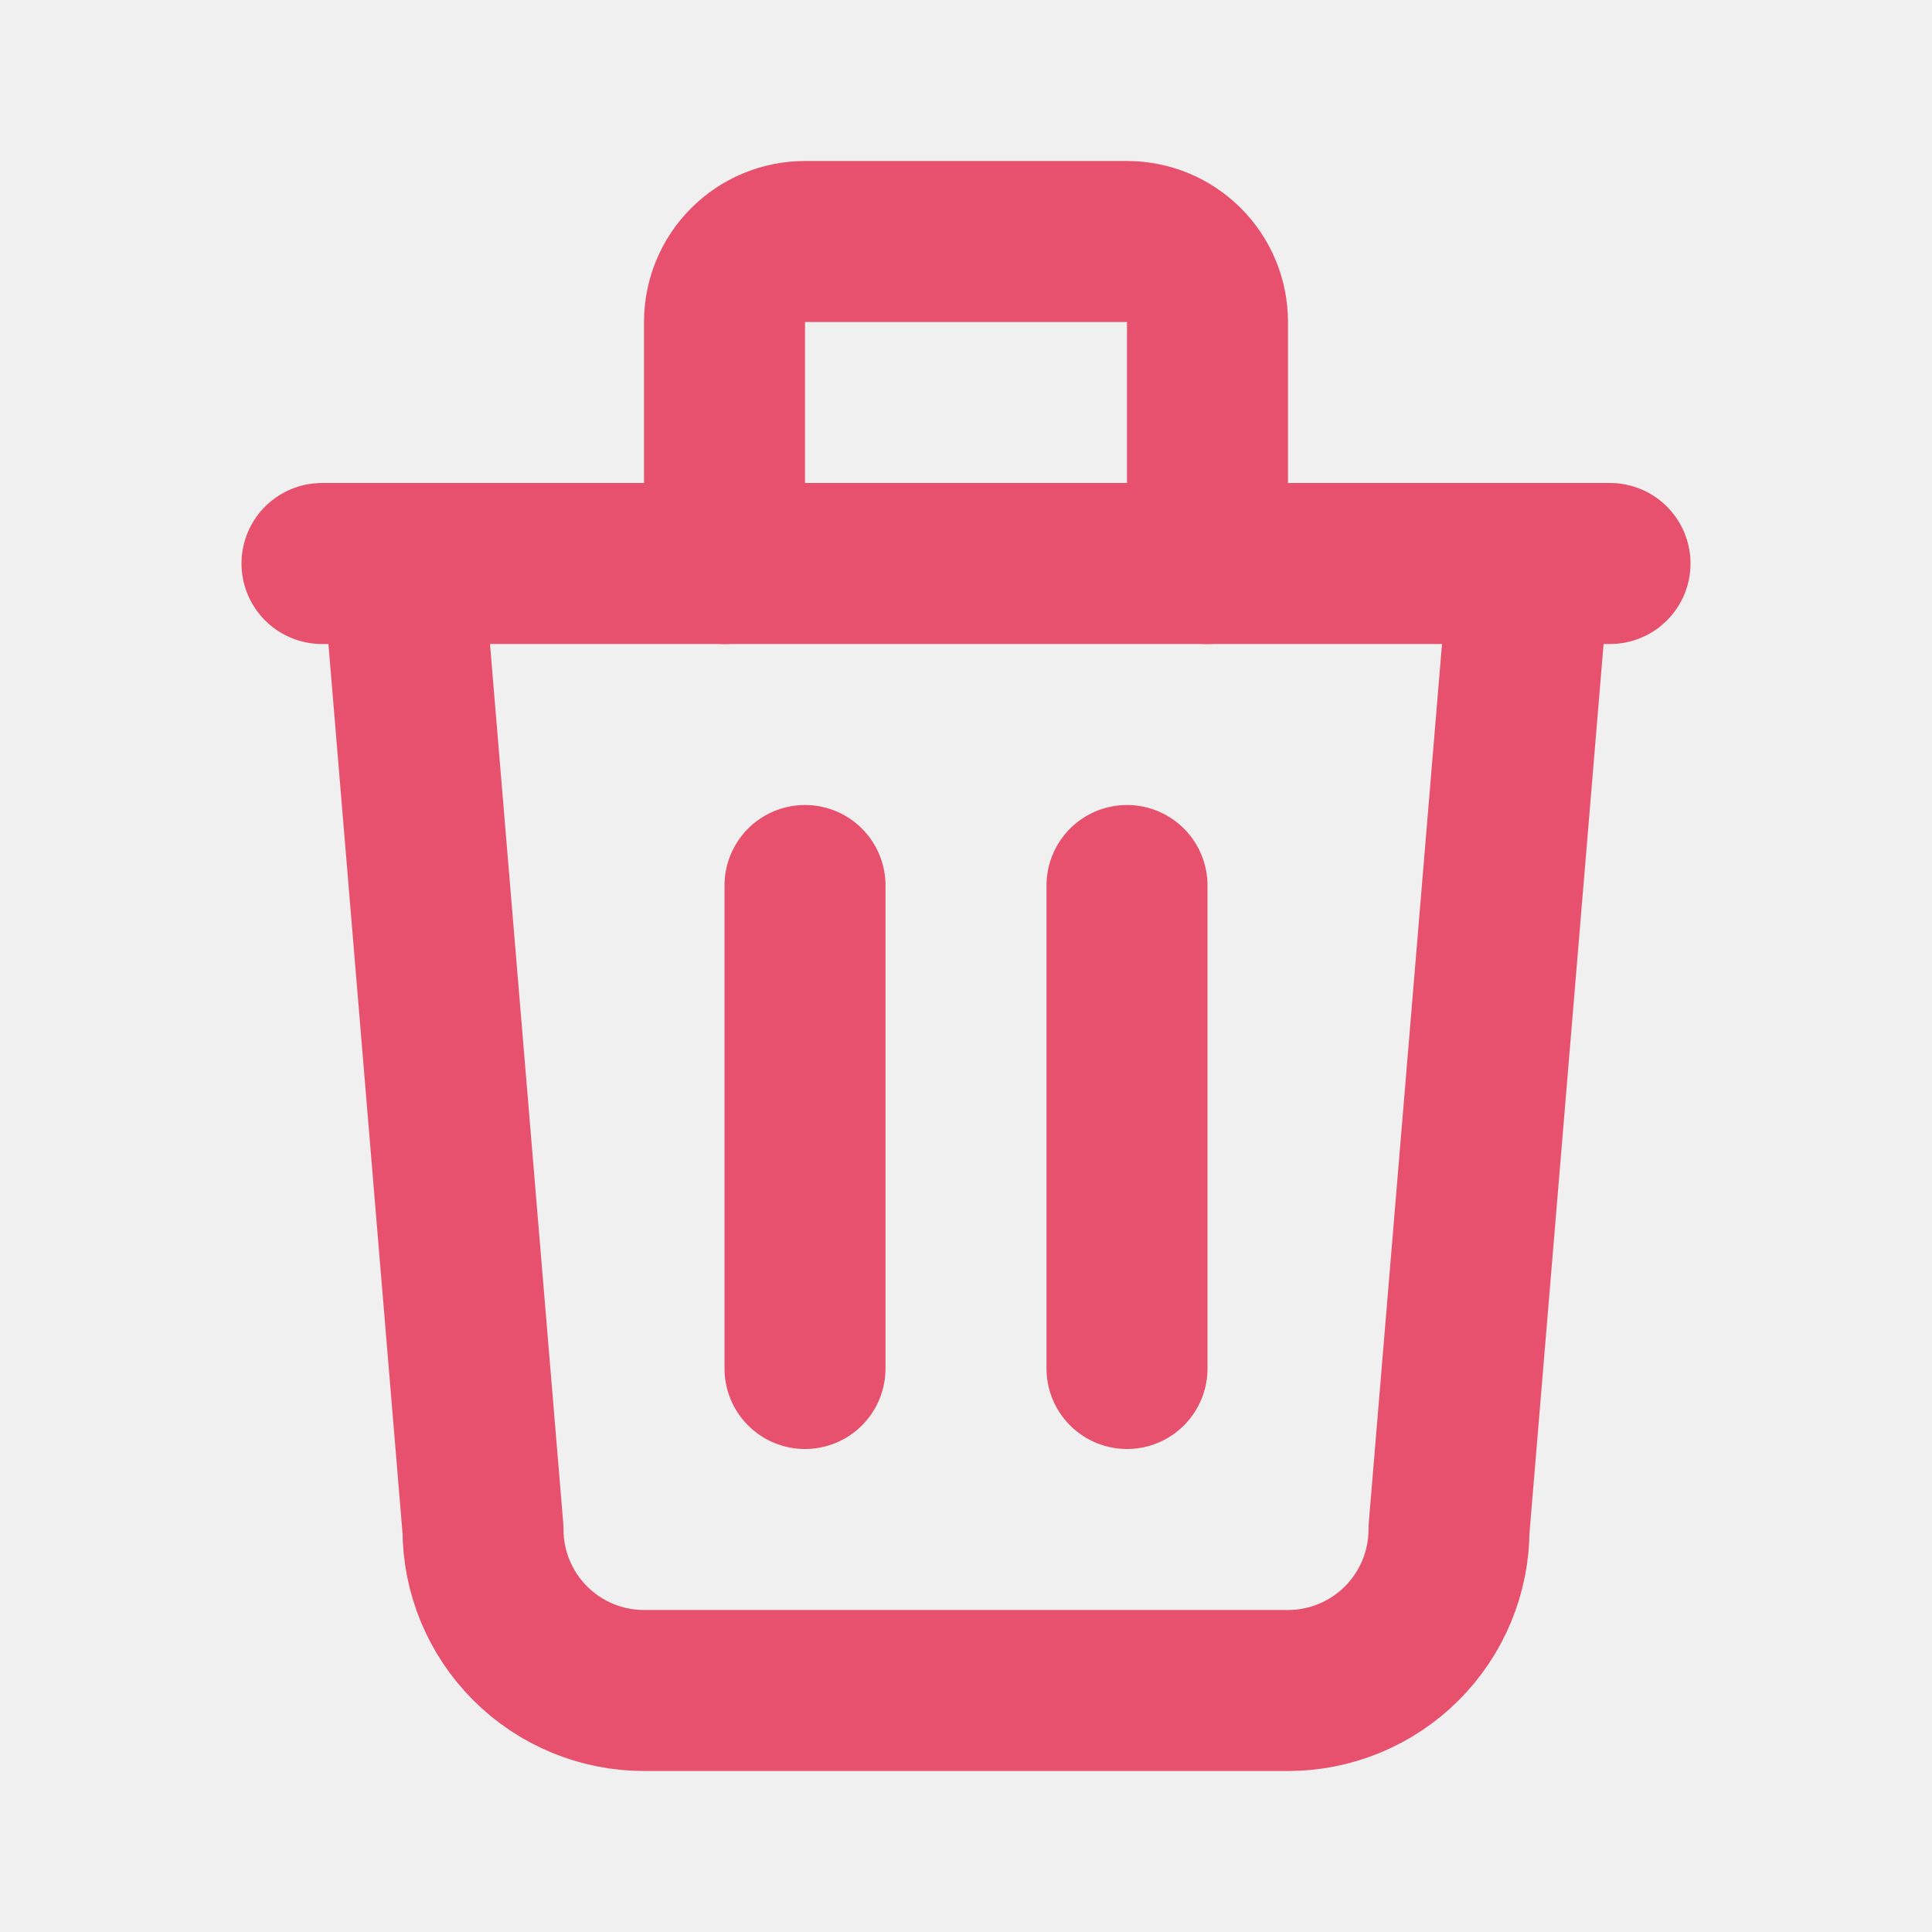
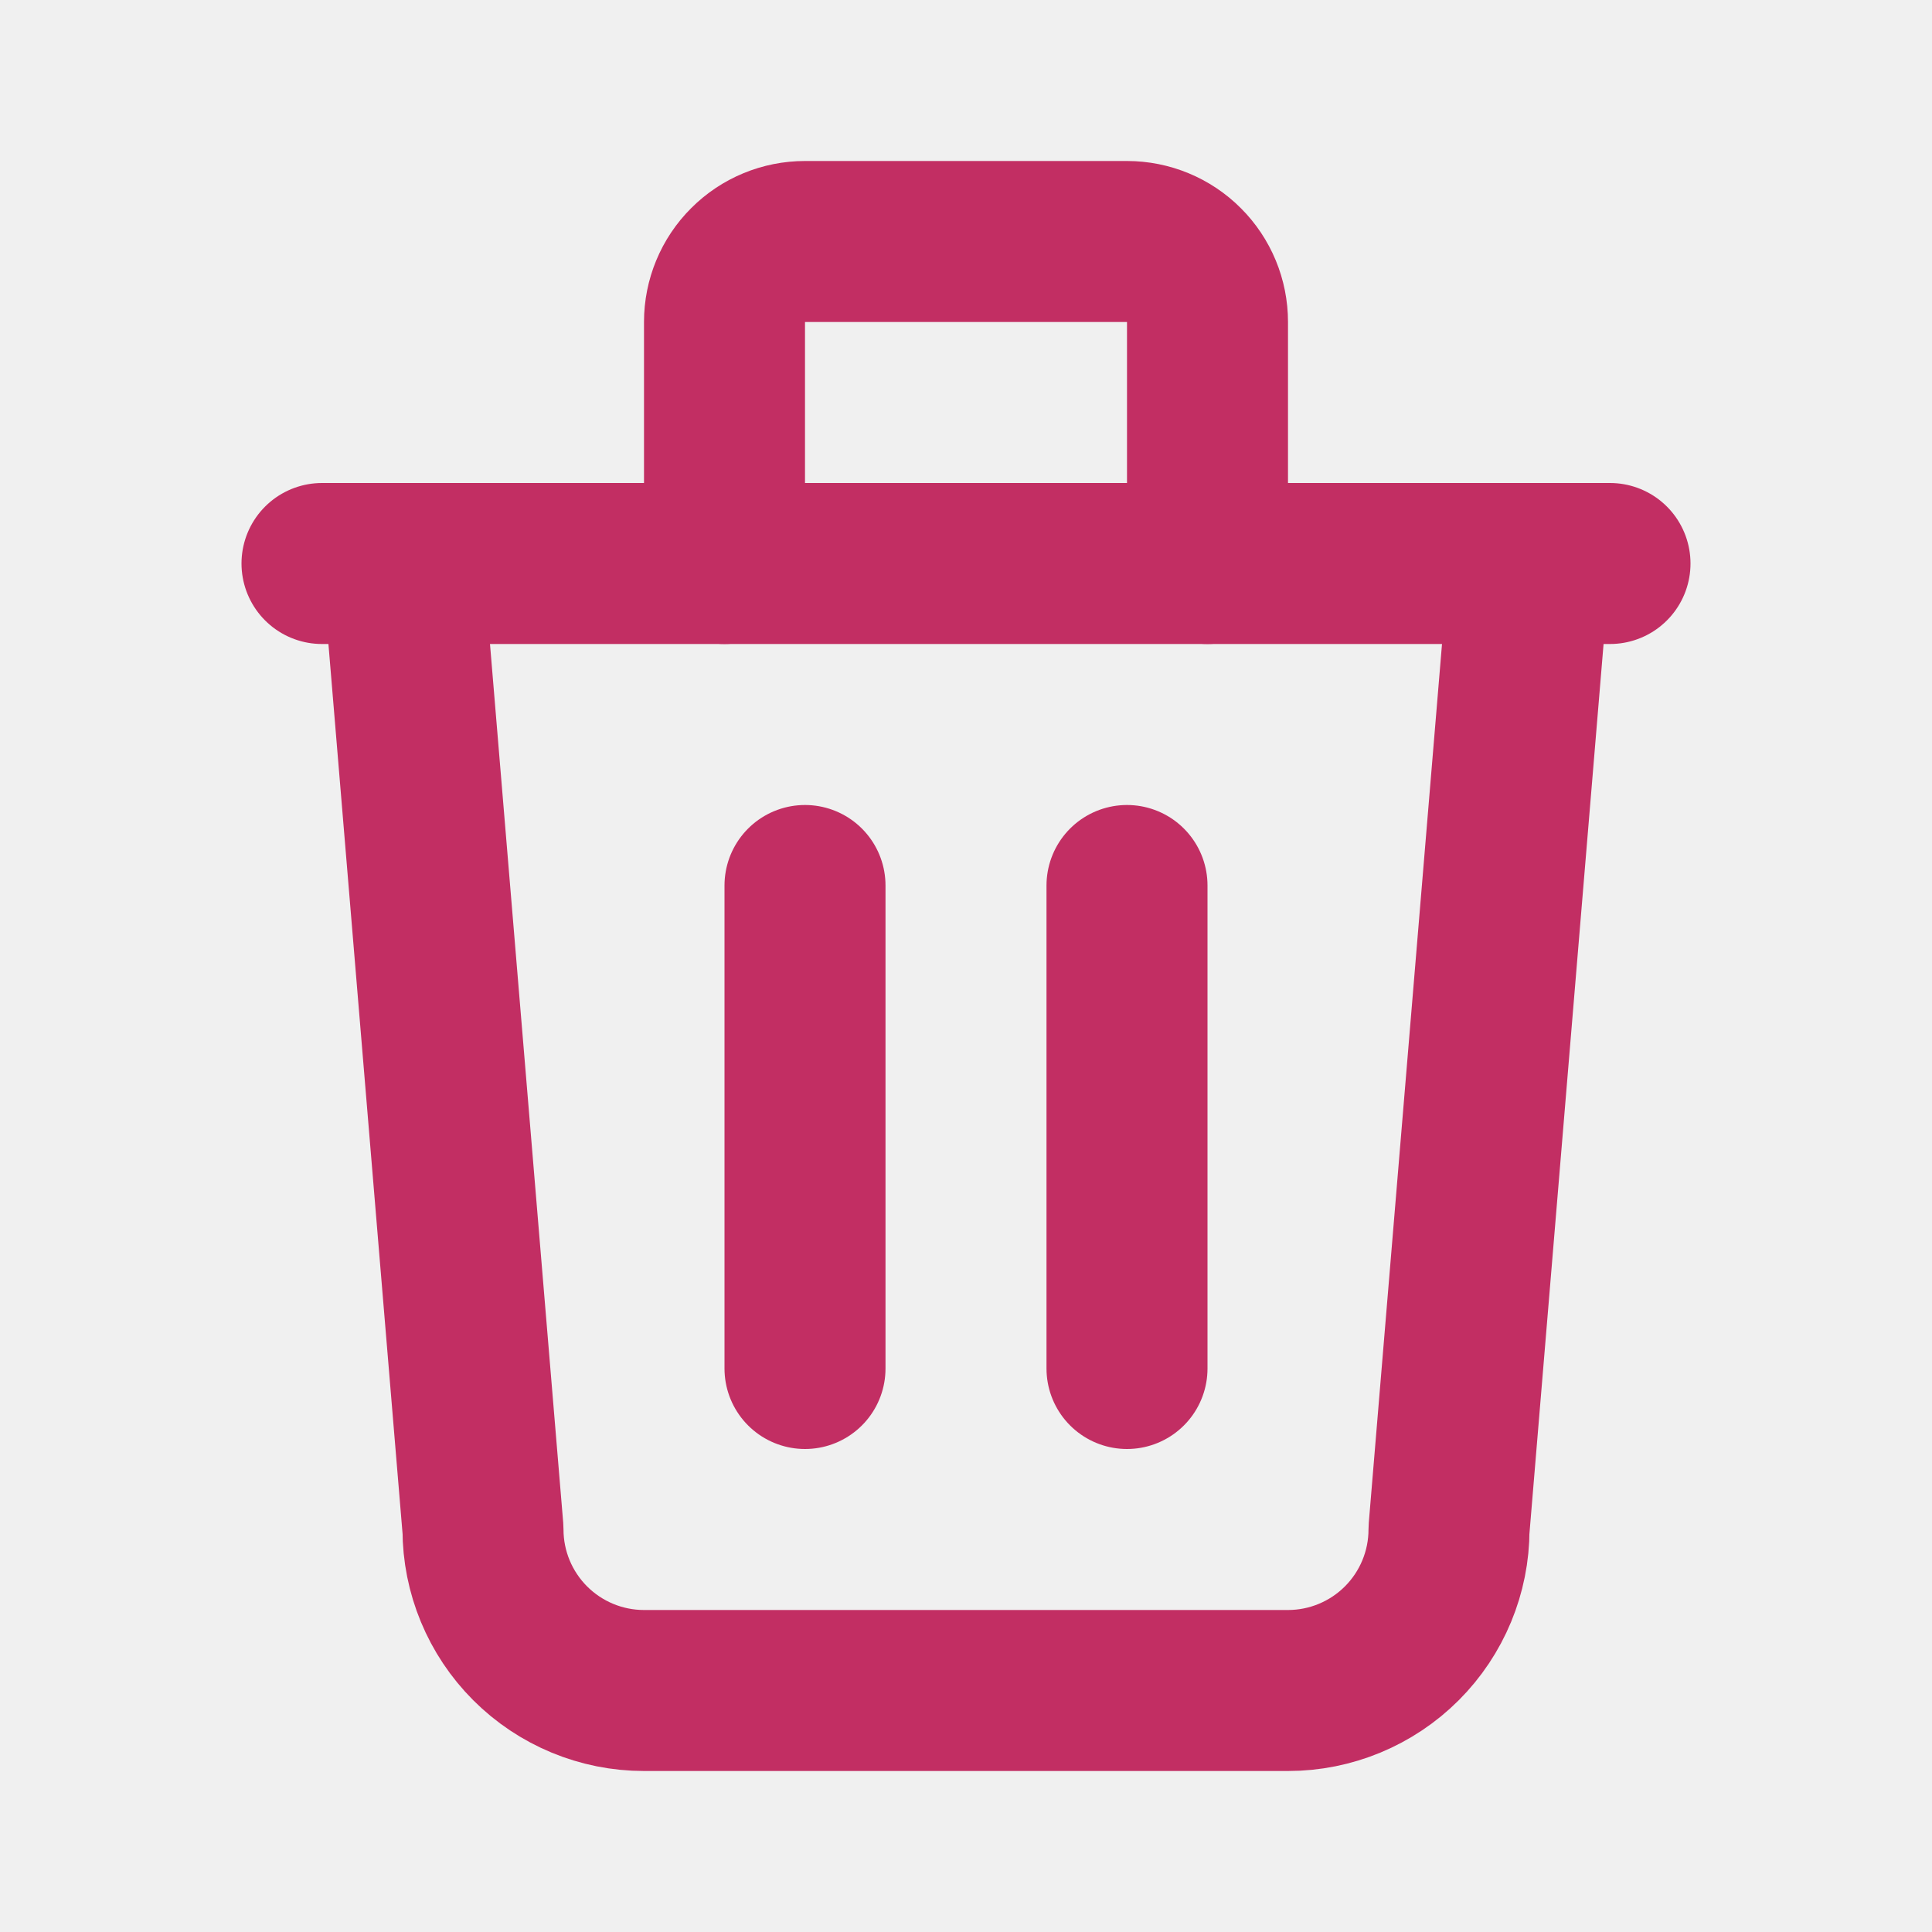
<svg xmlns="http://www.w3.org/2000/svg" width="24" height="24" viewBox="0 0 24 24" fill="none">
  <g clip-path="url(#clip0_222_469)">
-     <path d="M4 7H20" stroke="#E7516E" stroke-width="2" stroke-linecap="round" stroke-linejoin="round" />
-     <path d="M10 11V17" stroke="#E7516E" stroke-width="2" stroke-linecap="round" stroke-linejoin="round" />
-     <path d="M14 11V17" stroke="#E7516E" stroke-width="2" stroke-linecap="round" stroke-linejoin="round" />
-     <path d="M5 7L6 19C6 19.53 6.211 20.039 6.586 20.414C6.961 20.789 7.47 21 8 21H16C16.53 21 17.039 20.789 17.414 20.414C17.789 20.039 18 19.53 18 19L19 7" stroke="#E7516E" stroke-width="2" stroke-linecap="round" stroke-linejoin="round" />
-     <path d="M9 7V4C9 3.735 9.105 3.48 9.293 3.293C9.48 3.105 9.735 3 10 3H14C14.265 3 14.52 3.105 14.707 3.293C14.895 3.48 15 3.735 15 4V7" stroke="#E7516E" stroke-width="2" stroke-linecap="round" stroke-linejoin="round" />
+     <path d="M4 7H20" stroke="#C22E63" stroke-width="2" stroke-linecap="round" stroke-linejoin="round" />
+     <path d="M10 11V17" stroke="#C22E63" stroke-width="2" stroke-linecap="round" stroke-linejoin="round" />
+     <path d="M14 11V17" stroke="#C22E63" stroke-width="2" stroke-linecap="round" stroke-linejoin="round" />
+     <path d="M5 7L6 19C6 19.53 6.211 20.039 6.586 20.414C6.961 20.789 7.47 21 8 21H16C16.53 21 17.039 20.789 17.414 20.414C17.789 20.039 18 19.53 18 19L19 7" stroke="#C22E63" stroke-width="2" stroke-linecap="round" stroke-linejoin="round" />
+     <path d="M9 7V4C9 3.735 9.105 3.48 9.293 3.293C9.48 3.105 9.735 3 10 3H14C14.265 3 14.52 3.105 14.707 3.293C14.895 3.48 15 3.735 15 4V7" stroke="#C22E63" stroke-width="2" stroke-linecap="round" stroke-linejoin="round" />
  </g>
  <defs>
    <clipPath id="clip0_222_469">
      <rect width="24" height="24" fill="white" />
    </clipPath>
  </defs>
</svg>
